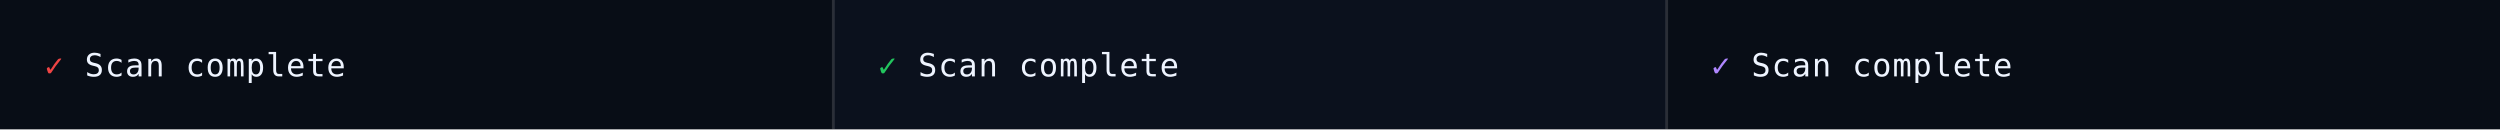
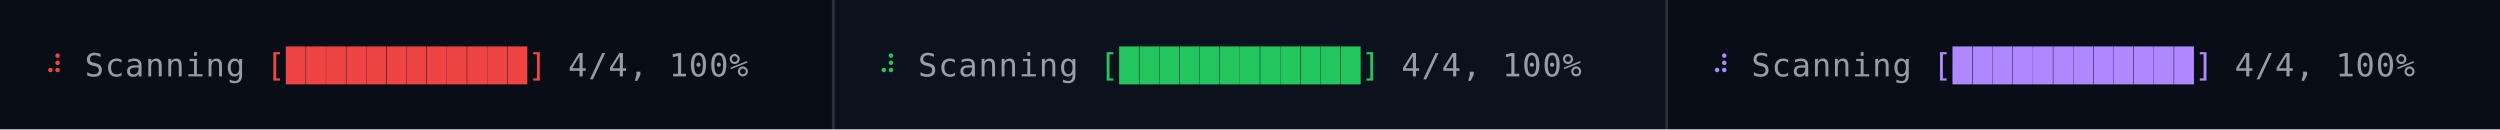
<svg xmlns="http://www.w3.org/2000/svg" width="900" height="46.5" viewBox="0 0 900 46.5" role="img" aria-labelledby="title desc">
  <rect width="900" height="46.5" fill="#05070c" />
  <rect x="0" y="0" width="300" height="46.5" fill="#080d16" />
  <g font-family="SFMono-Regular, 'SF Mono', 'JetBrains Mono', Menlo, Monaco, 'Cascadia Mono', 'DejaVu Sans Mono', Consolas, 'Liberation Mono', 'Courier New', monospace" font-size="11.5" font-variant-ligatures="none" xml:space="preserve">
-     <text x="16" y="27.5" fill="#ef4444" font-weight="400">✓</text>
-     <text x="30.5" y="27.5" fill="#eef4ff" font-weight="400">S</text>
-     <text x="37.8" y="27.5" fill="#eef4ff" font-weight="400">c</text>
-     <text x="45" y="27.5" fill="#eef4ff" font-weight="400">a</text>
-     <text x="52.3" y="27.5" fill="#eef4ff" font-weight="400">n</text>
-     <text x="66.8" y="27.5" fill="#eef4ff" font-weight="400">c</text>
-     <text x="74" y="27.5" fill="#eef4ff" font-weight="400">o</text>
-     <text x="81.3" y="27.5" fill="#eef4ff" font-weight="400">m</text>
-     <text x="88.5" y="27.5" fill="#eef4ff" font-weight="400">p</text>
-     <text x="95.8" y="27.5" fill="#eef4ff" font-weight="400">l</text>
-     <text x="103" y="27.5" fill="#eef4ff" font-weight="400">e</text>
-     <text x="110.3" y="27.5" fill="#eef4ff" font-weight="400">t</text>
-     <text x="117.5" y="27.5" fill="#eef4ff" font-weight="400">e</text>
+     <text x="16" y="27.5" fill="#ef4444" font-weight="400">⠼</text>
+     <text x="30.5" y="27.5" fill="#eef4ff" font-weight="400" opacity=".62">S</text>
+     <text x="37.8" y="27.5" fill="#eef4ff" font-weight="400" opacity=".62">c</text>
+     <text x="45" y="27.5" fill="#eef4ff" font-weight="400" opacity=".62">a</text>
+     <text x="52.3" y="27.5" fill="#eef4ff" font-weight="400" opacity=".62">n</text>
+     <text x="59.5" y="27.5" fill="#eef4ff" font-weight="400" opacity=".62">n</text>
+     <text x="66.8" y="27.5" fill="#eef4ff" font-weight="400" opacity=".62">i</text>
+     <text x="74" y="27.5" fill="#eef4ff" font-weight="400" opacity=".62">n</text>
+     <text x="81.3" y="27.5" fill="#eef4ff" font-weight="400" opacity=".62">g</text>
+     <text x="95.8" y="27.5" fill="#ef4444" font-weight="400">[</text>
+     <text x="103" y="27.5" fill="#ef4444" font-weight="400">█</text>
+     <text x="110.3" y="27.5" fill="#ef4444" font-weight="400">█</text>
+     <text x="117.5" y="27.5" fill="#ef4444" font-weight="400">█</text>
+     <text x="124.8" y="27.5" fill="#ef4444" font-weight="400">█</text>
+     <text x="132" y="27.5" fill="#ef4444" font-weight="400">█</text>
+     <text x="139.3" y="27.5" fill="#ef4444" font-weight="400">█</text>
+     <text x="146.5" y="27.5" fill="#ef4444" font-weight="400">█</text>
+     <text x="153.8" y="27.5" fill="#ef4444" font-weight="400">█</text>
+     <text x="161" y="27.5" fill="#ef4444" font-weight="400">█</text>
+     <text x="168.3" y="27.5" fill="#ef4444" font-weight="400">█</text>
+     <text x="175.5" y="27.5" fill="#ef4444" font-weight="400">█</text>
+     <text x="182.8" y="27.5" fill="#ef4444" font-weight="400">█</text>
+     <text x="190" y="27.5" fill="#ef4444" font-weight="400">]</text>
+     <text x="204.5" y="27.5" fill="#eef4ff" font-weight="400" opacity=".62">4</text>
+     <text x="211.8" y="27.5" fill="#eef4ff" font-weight="400" opacity=".62">/</text>
+     <text x="219" y="27.5" fill="#eef4ff" font-weight="400" opacity=".62">4</text>
+     <text x="226.3" y="27.5" fill="#eef4ff" font-weight="400" opacity=".62">,</text>
+     <text x="240.8" y="27.5" fill="#eef4ff" font-weight="400" opacity=".62">1</text>
+     <text x="248" y="27.5" fill="#eef4ff" font-weight="400" opacity=".62">0</text>
+     <text x="255.3" y="27.5" fill="#eef4ff" font-weight="400" opacity=".62">0</text>
+     <text x="262.5" y="27.5" fill="#eef4ff" font-weight="400" opacity=".62">%</text>
  </g>
  <rect x="300" y="0" width="300" height="46.5" fill="#0b111d" />
  <line x1="300" y1="0" x2="300" y2="46.5" stroke="#ffffff" stroke-opacity="0.14" />
  <g font-family="SFMono-Regular, 'SF Mono', 'JetBrains Mono', Menlo, Monaco, 'Cascadia Mono', 'DejaVu Sans Mono', Consolas, 'Liberation Mono', 'Courier New', monospace" font-size="11.5" font-variant-ligatures="none" xml:space="preserve">
-     <text x="316" y="27.5" fill="#22c55e" font-weight="400">✓</text>
-     <text x="330.5" y="27.5" fill="#eef4ff" font-weight="400">S</text>
-     <text x="337.8" y="27.5" fill="#eef4ff" font-weight="400">c</text>
-     <text x="345" y="27.5" fill="#eef4ff" font-weight="400">a</text>
-     <text x="352.3" y="27.5" fill="#eef4ff" font-weight="400">n</text>
-     <text x="366.8" y="27.5" fill="#eef4ff" font-weight="400">c</text>
-     <text x="374" y="27.5" fill="#eef4ff" font-weight="400">o</text>
-     <text x="381.3" y="27.5" fill="#eef4ff" font-weight="400">m</text>
-     <text x="388.5" y="27.5" fill="#eef4ff" font-weight="400">p</text>
-     <text x="395.8" y="27.5" fill="#eef4ff" font-weight="400">l</text>
-     <text x="403" y="27.5" fill="#eef4ff" font-weight="400">e</text>
-     <text x="410.3" y="27.5" fill="#eef4ff" font-weight="400">t</text>
-     <text x="417.5" y="27.5" fill="#eef4ff" font-weight="400">e</text>
+     <text x="316" y="27.5" fill="#22c55e" font-weight="400">⠼</text>
+     <text x="330.5" y="27.5" fill="#eef4ff" font-weight="400" opacity=".62">S</text>
+     <text x="337.8" y="27.5" fill="#eef4ff" font-weight="400" opacity=".62">c</text>
+     <text x="345" y="27.5" fill="#eef4ff" font-weight="400" opacity=".62">a</text>
+     <text x="352.3" y="27.5" fill="#eef4ff" font-weight="400" opacity=".62">n</text>
+     <text x="359.5" y="27.5" fill="#eef4ff" font-weight="400" opacity=".62">n</text>
+     <text x="366.8" y="27.5" fill="#eef4ff" font-weight="400" opacity=".62">i</text>
+     <text x="374" y="27.5" fill="#eef4ff" font-weight="400" opacity=".62">n</text>
+     <text x="381.3" y="27.5" fill="#eef4ff" font-weight="400" opacity=".62">g</text>
+     <text x="395.8" y="27.5" fill="#22c55e" font-weight="400">[</text>
+     <text x="403" y="27.5" fill="#22c55e" font-weight="400">█</text>
+     <text x="410.3" y="27.5" fill="#22c55e" font-weight="400">█</text>
+     <text x="417.5" y="27.5" fill="#22c55e" font-weight="400">█</text>
+     <text x="424.8" y="27.5" fill="#22c55e" font-weight="400">█</text>
+     <text x="432" y="27.5" fill="#22c55e" font-weight="400">█</text>
+     <text x="439.3" y="27.5" fill="#22c55e" font-weight="400">█</text>
+     <text x="446.5" y="27.5" fill="#22c55e" font-weight="400">█</text>
+     <text x="453.8" y="27.5" fill="#22c55e" font-weight="400">█</text>
+     <text x="461" y="27.5" fill="#22c55e" font-weight="400">█</text>
+     <text x="468.3" y="27.5" fill="#22c55e" font-weight="400">█</text>
+     <text x="475.5" y="27.5" fill="#22c55e" font-weight="400">█</text>
+     <text x="482.8" y="27.5" fill="#22c55e" font-weight="400">█</text>
+     <text x="490" y="27.5" fill="#22c55e" font-weight="400">]</text>
+     <text x="504.5" y="27.5" fill="#eef4ff" font-weight="400" opacity=".62">4</text>
+     <text x="511.8" y="27.5" fill="#eef4ff" font-weight="400" opacity=".62">/</text>
+     <text x="519" y="27.5" fill="#eef4ff" font-weight="400" opacity=".62">4</text>
+     <text x="526.3" y="27.5" fill="#eef4ff" font-weight="400" opacity=".62">,</text>
+     <text x="540.8" y="27.5" fill="#eef4ff" font-weight="400" opacity=".62">1</text>
+     <text x="548" y="27.5" fill="#eef4ff" font-weight="400" opacity=".62">0</text>
+     <text x="555.3" y="27.5" fill="#eef4ff" font-weight="400" opacity=".62">0</text>
+     <text x="562.5" y="27.5" fill="#eef4ff" font-weight="400" opacity=".62">%</text>
  </g>
  <rect x="600" y="0" width="300" height="46.5" fill="#080d16" />
  <line x1="600" y1="0" x2="600" y2="46.5" stroke="#ffffff" stroke-opacity="0.14" />
  <g font-family="SFMono-Regular, 'SF Mono', 'JetBrains Mono', Menlo, Monaco, 'Cascadia Mono', 'DejaVu Sans Mono', Consolas, 'Liberation Mono', 'Courier New', monospace" font-size="11.5" font-variant-ligatures="none" xml:space="preserve">
-     <text x="616" y="27.5" fill="#af87ff" font-weight="400">✓</text>
-     <text x="630.5" y="27.5" fill="#eef4ff" font-weight="400">S</text>
-     <text x="637.8" y="27.5" fill="#eef4ff" font-weight="400">c</text>
-     <text x="645" y="27.5" fill="#eef4ff" font-weight="400">a</text>
-     <text x="652.3" y="27.5" fill="#eef4ff" font-weight="400">n</text>
-     <text x="666.8" y="27.5" fill="#eef4ff" font-weight="400">c</text>
-     <text x="674" y="27.5" fill="#eef4ff" font-weight="400">o</text>
-     <text x="681.3" y="27.5" fill="#eef4ff" font-weight="400">m</text>
-     <text x="688.5" y="27.5" fill="#eef4ff" font-weight="400">p</text>
-     <text x="695.8" y="27.5" fill="#eef4ff" font-weight="400">l</text>
-     <text x="703" y="27.5" fill="#eef4ff" font-weight="400">e</text>
-     <text x="710.3" y="27.5" fill="#eef4ff" font-weight="400">t</text>
-     <text x="717.5" y="27.5" fill="#eef4ff" font-weight="400">e</text>
+     <text x="616" y="27.5" fill="#af87ff" font-weight="400">⠼</text>
+     <text x="630.5" y="27.5" fill="#eef4ff" font-weight="400" opacity=".62">S</text>
+     <text x="637.8" y="27.5" fill="#eef4ff" font-weight="400" opacity=".62">c</text>
+     <text x="645" y="27.5" fill="#eef4ff" font-weight="400" opacity=".62">a</text>
+     <text x="652.3" y="27.5" fill="#eef4ff" font-weight="400" opacity=".62">n</text>
+     <text x="659.5" y="27.5" fill="#eef4ff" font-weight="400" opacity=".62">n</text>
+     <text x="666.8" y="27.5" fill="#eef4ff" font-weight="400" opacity=".62">i</text>
+     <text x="674" y="27.5" fill="#eef4ff" font-weight="400" opacity=".62">n</text>
+     <text x="681.3" y="27.5" fill="#eef4ff" font-weight="400" opacity=".62">g</text>
+     <text x="695.8" y="27.5" fill="#af87ff" font-weight="400">[</text>
+     <text x="703" y="27.5" fill="#af87ff" font-weight="400">█</text>
+     <text x="710.3" y="27.5" fill="#af87ff" font-weight="400">█</text>
+     <text x="717.5" y="27.5" fill="#af87ff" font-weight="400">█</text>
+     <text x="724.8" y="27.5" fill="#af87ff" font-weight="400">█</text>
+     <text x="732" y="27.5" fill="#af87ff" font-weight="400">█</text>
+     <text x="739.3" y="27.5" fill="#af87ff" font-weight="400">█</text>
+     <text x="746.5" y="27.5" fill="#af87ff" font-weight="400">█</text>
+     <text x="753.8" y="27.5" fill="#af87ff" font-weight="400">█</text>
+     <text x="761" y="27.5" fill="#af87ff" font-weight="400">█</text>
+     <text x="768.3" y="27.5" fill="#af87ff" font-weight="400">█</text>
+     <text x="775.5" y="27.5" fill="#af87ff" font-weight="400">█</text>
+     <text x="782.8" y="27.5" fill="#af87ff" font-weight="400">█</text>
+     <text x="790" y="27.5" fill="#af87ff" font-weight="400">]</text>
+     <text x="804.5" y="27.5" fill="#eef4ff" font-weight="400" opacity=".62">4</text>
+     <text x="811.8" y="27.5" fill="#eef4ff" font-weight="400" opacity=".62">/</text>
+     <text x="819" y="27.5" fill="#eef4ff" font-weight="400" opacity=".62">4</text>
+     <text x="826.3" y="27.5" fill="#eef4ff" font-weight="400" opacity=".62">,</text>
+     <text x="840.8" y="27.5" fill="#eef4ff" font-weight="400" opacity=".62">1</text>
+     <text x="848" y="27.5" fill="#eef4ff" font-weight="400" opacity=".62">0</text>
+     <text x="855.3" y="27.5" fill="#eef4ff" font-weight="400" opacity=".62">0</text>
+     <text x="862.5" y="27.5" fill="#eef4ff" font-weight="400" opacity=".62">%</text>
  </g>
</svg>
